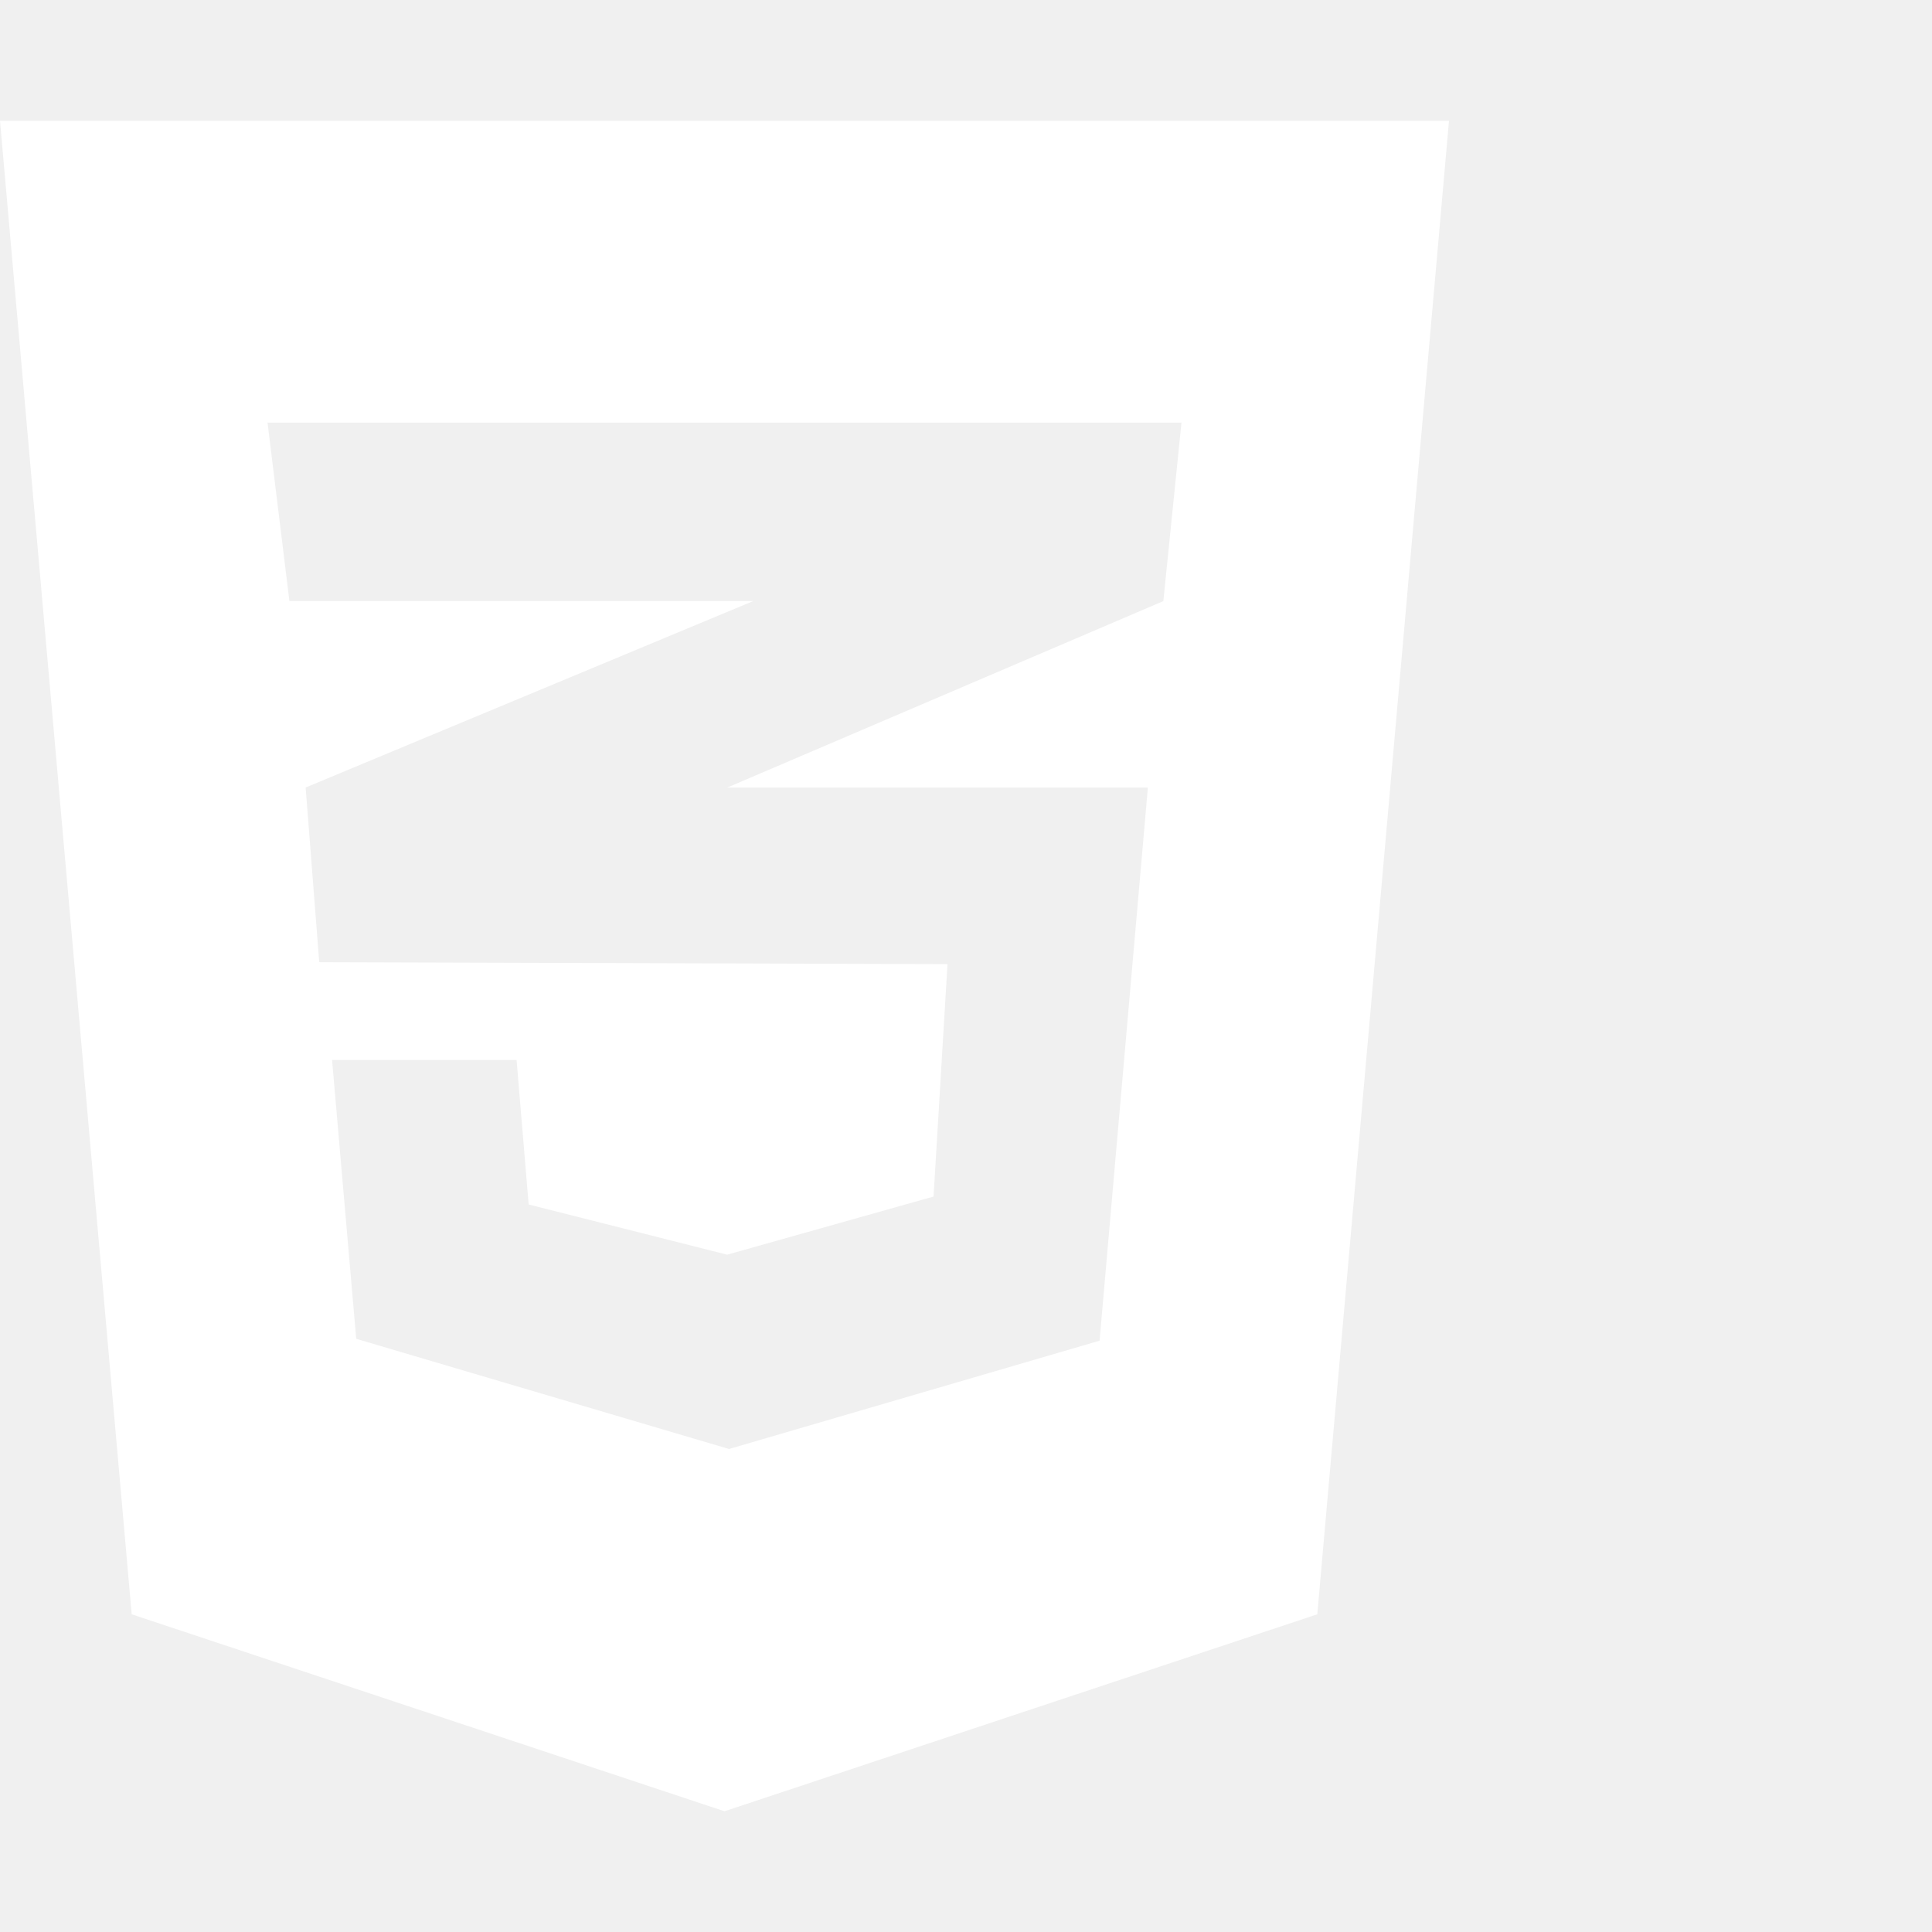
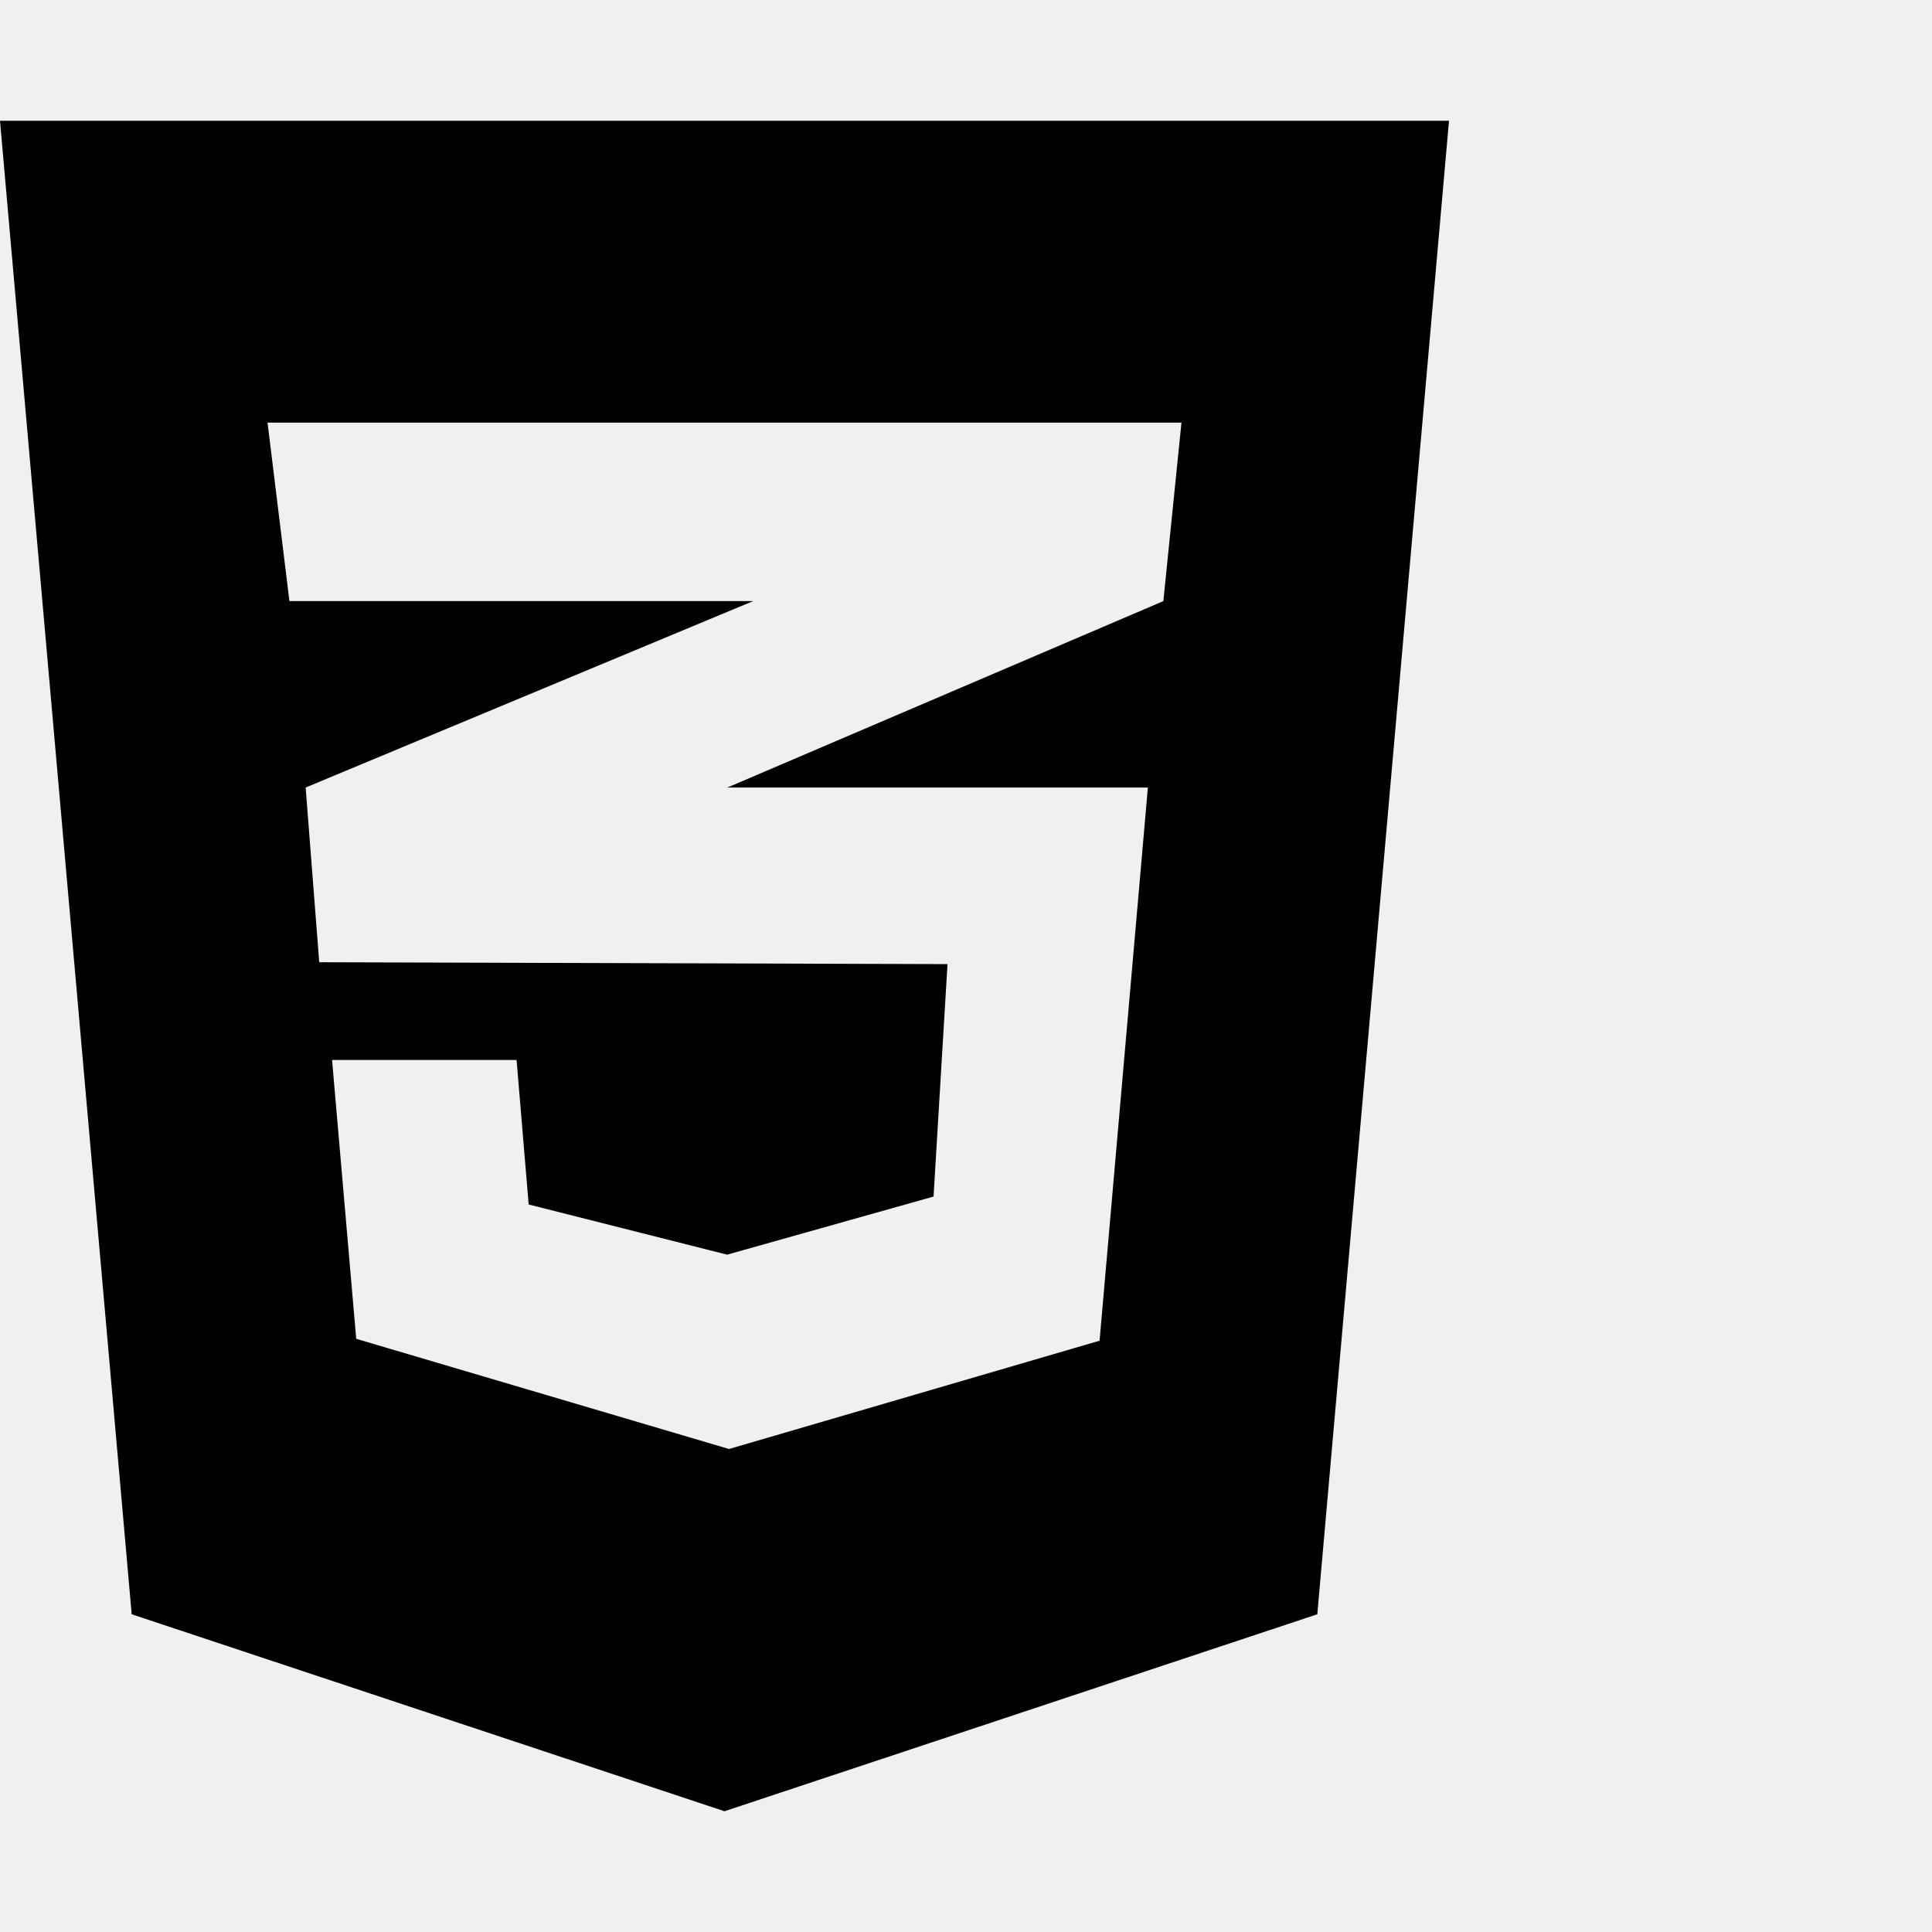
<svg xmlns="http://www.w3.org/2000/svg" viewBox="0 0 512 512">
-   <path fill="#ffffff" d="M0 32l34.9 395.8L192 480l157.1-52.2L384 32H0zm313.1 80l-4.8 47.3L193 208.6l-.3 .1h111.5l-12.8 146.6-98.2 28.7-98.8-29.2-6.4-73.9h48.9l3.2 38.3 52.6 13.3 54.7-15.4 3.7-61.6-166.3-.5v-.1l-.2 .1-3.6-46.3L193.1 162l6.5-2.7H76.7L70.9 112h242.2z" />
+   <path d="M0 32l34.9 395.8L192 480l157.1-52.2L384 32H0zm313.1 80l-4.8 47.3L193 208.6l-.3 .1h111.5l-12.8 146.6-98.2 28.7-98.8-29.2-6.4-73.9h48.9l3.2 38.3 52.6 13.3 54.7-15.4 3.7-61.6-166.3-.5v-.1l-.2 .1-3.6-46.3L193.1 162l6.5-2.7H76.7L70.9 112h242.2z" />
</svg>
